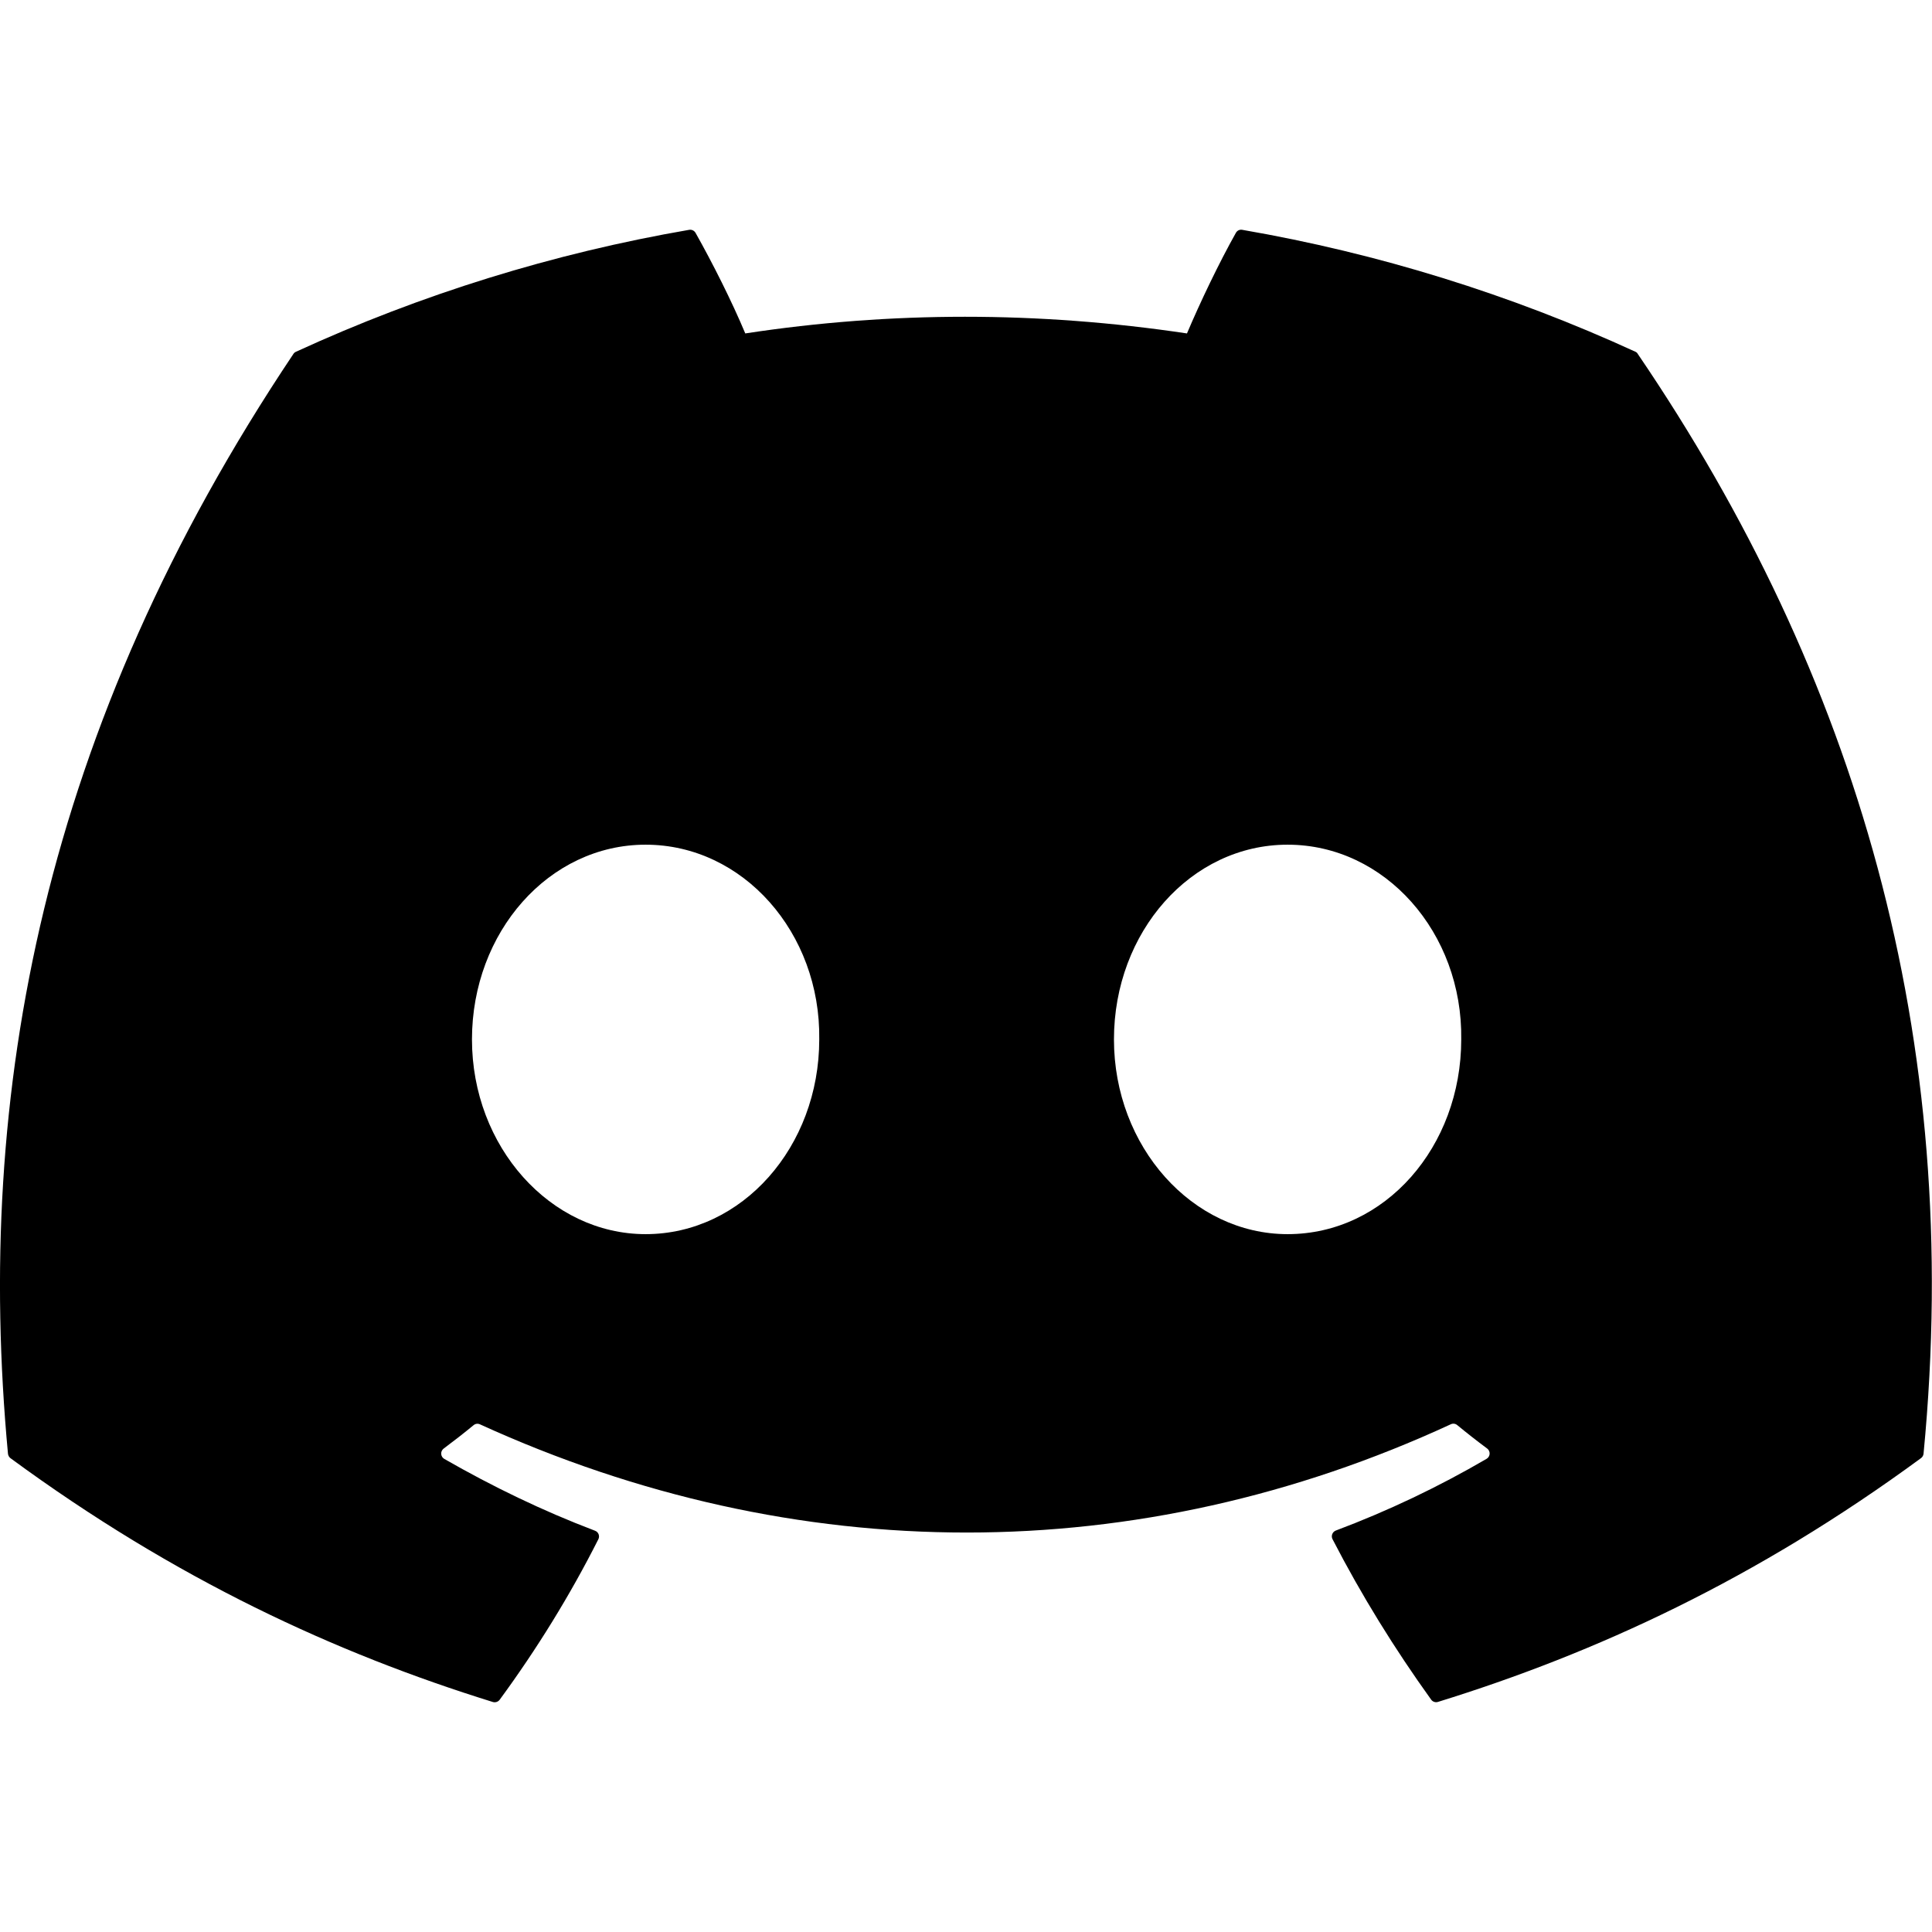
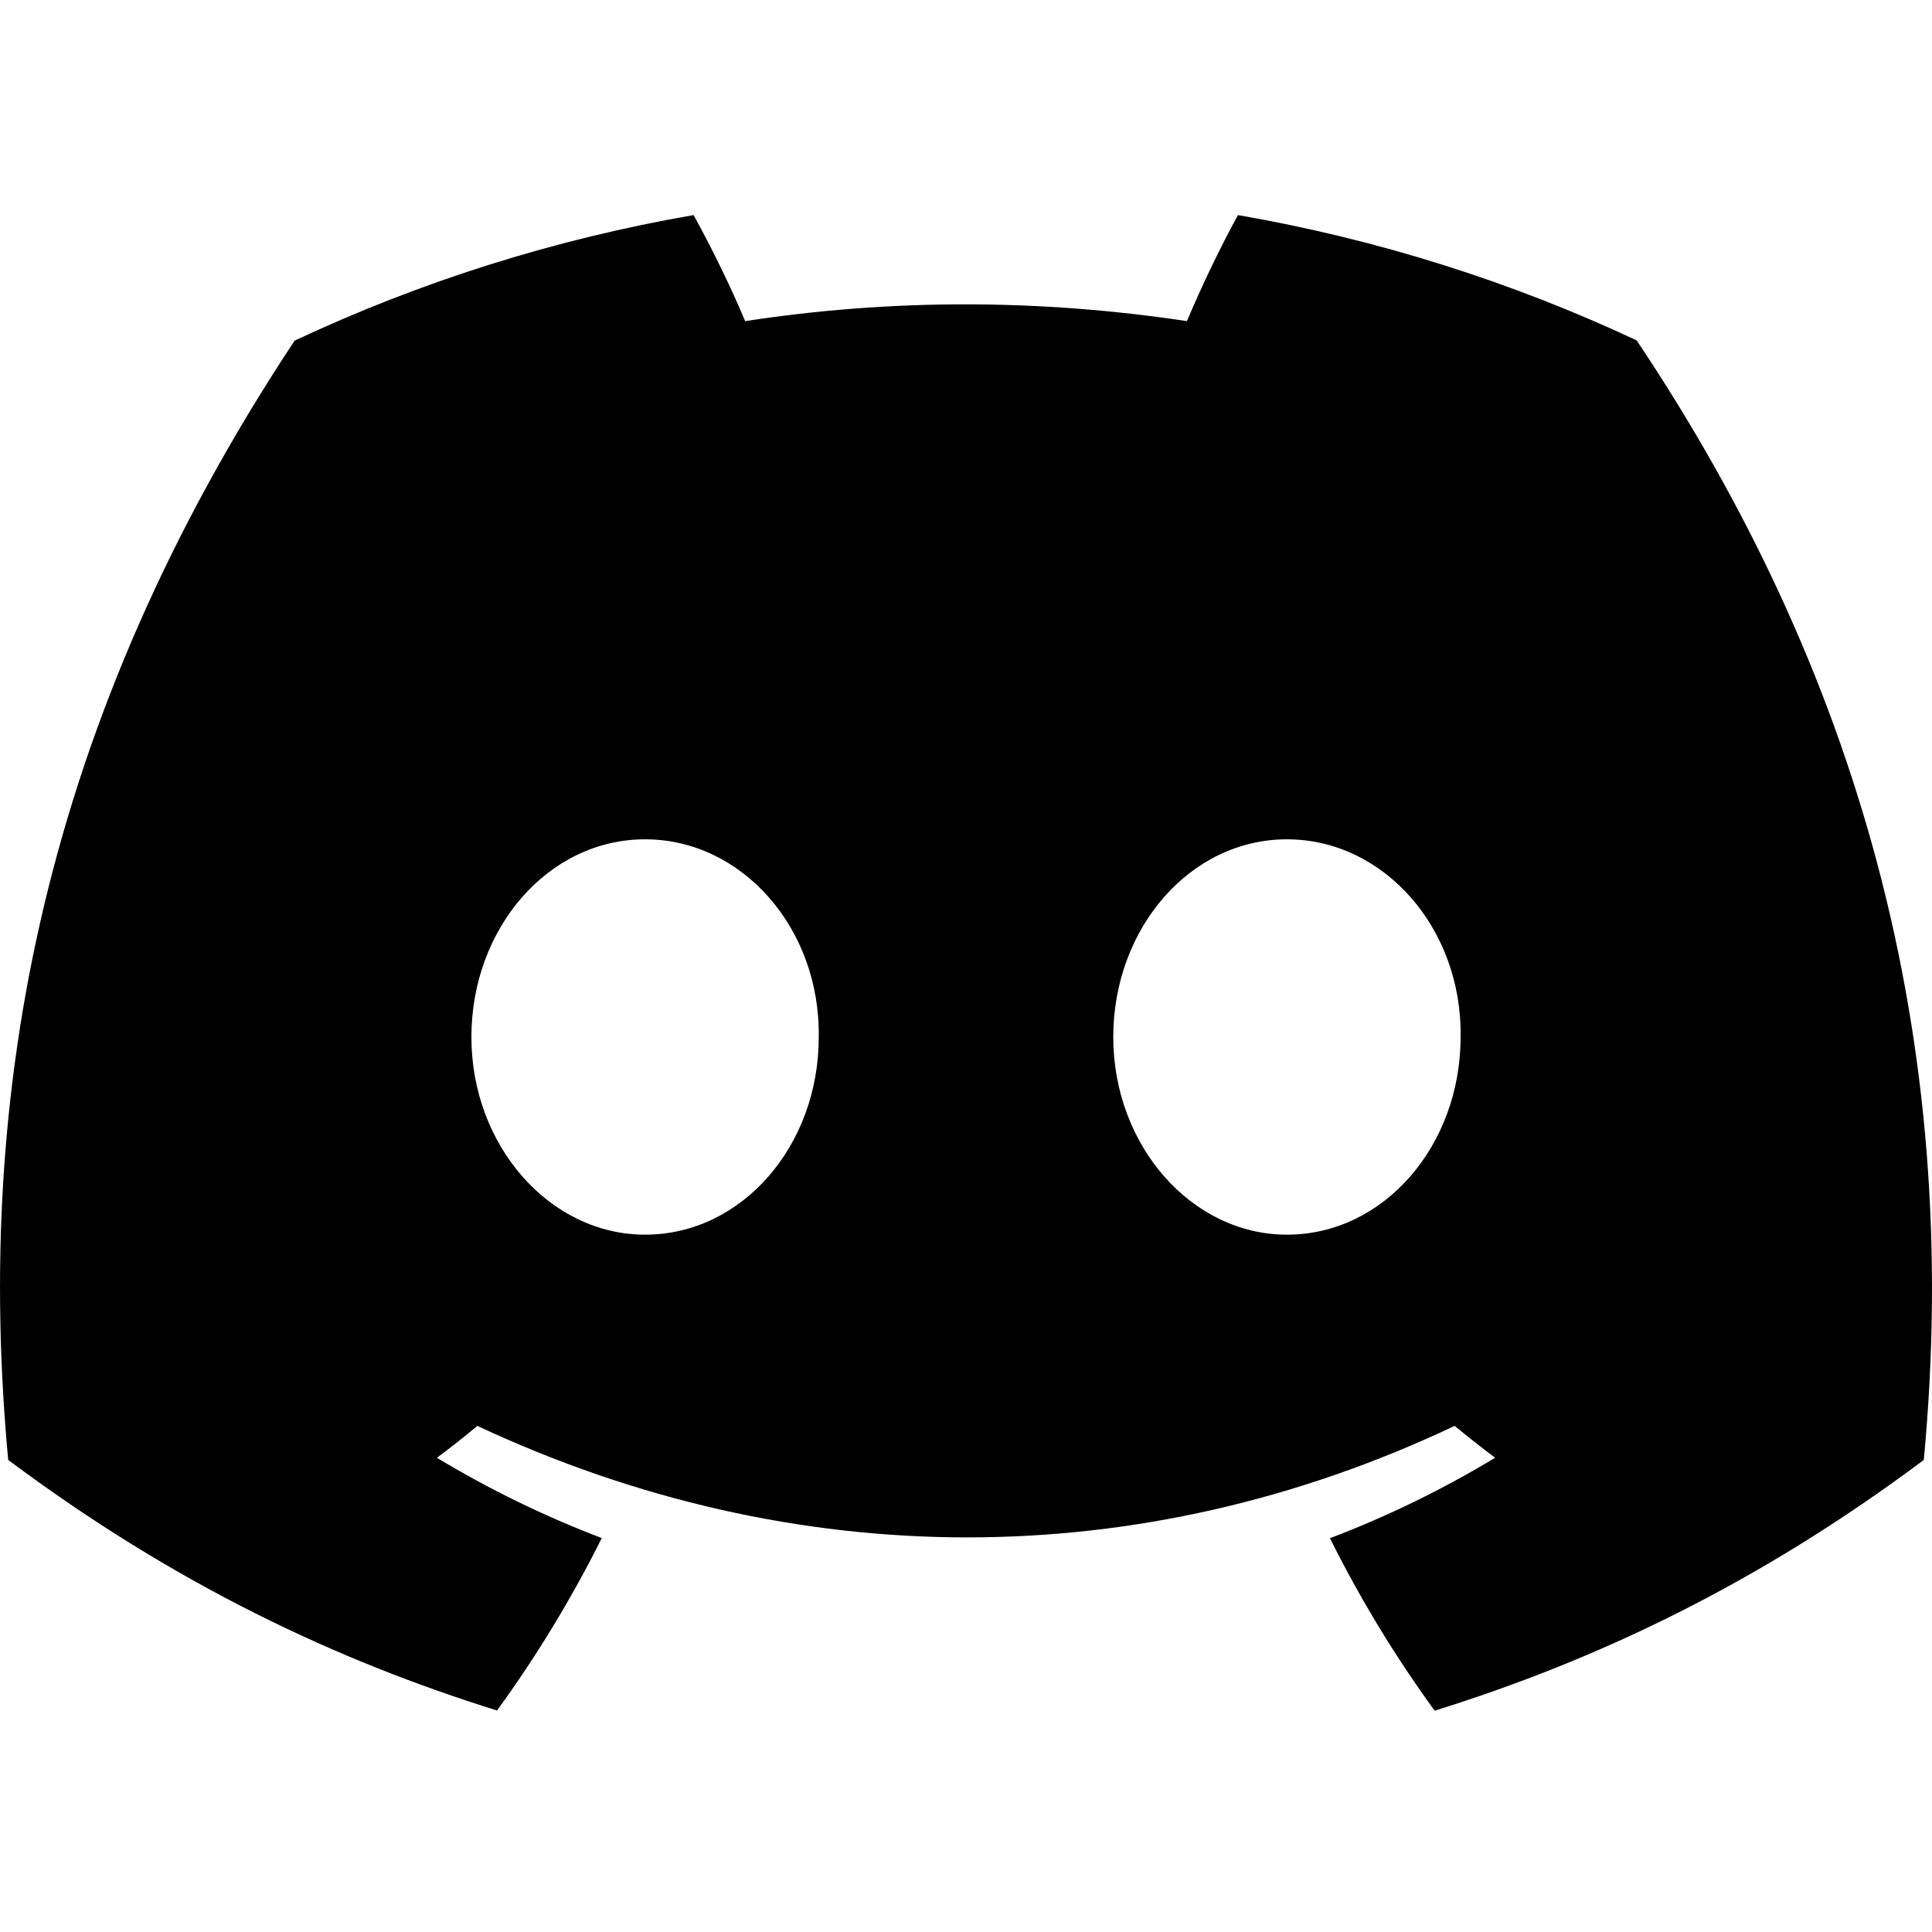
- <svg xmlns="http://www.w3.org/2000/svg" role="img" viewBox="0 0 24 24">
-   <path d="M20.317 4.37a19.791 19.791 0 00-4.885-1.515.074.074 0 00-.079.037c-.211.375-.445.865-.608 1.25-1.845-.276-3.68-.276-5.487 0-.164-.393-.406-.874-.618-1.25a.077.077 0 00-.079-.037 19.736 19.736 0 00-4.885 1.515.07.07 0 00-.032.028C.533 9.046-.319 13.58.099 18.058a.082.082 0 00.031.056c2.053 1.508 4.041 2.423 5.993 3.029a.078.078 0 00.084-.028c.462-.63.873-1.295 1.226-1.994a.076.076 0 00-.042-.106c-.653-.248-1.274-.549-1.872-.892a.077.077 0 01-.008-.128c.126-.094.252-.192.372-.291a.074.074 0 01.078-.011c3.928 1.793 8.18 1.793 12.061 0a.074.074 0 01.079.009c.12.099.246.198.373.292a.077.077 0 01-.007.128 12.299 12.299 0 01-1.873.891.077.077 0 00-.041.107c.36.698.772 1.363 1.225 1.993a.076.076 0 00.084.029c1.961-.607 3.95-1.522 6.002-3.029a.077.077 0 00.031-.055c.5-5.177-.838-9.674-3.549-13.66a.061.061 0 00-.031-.029zM8.02 15.331c-1.183 0-2.157-1.086-2.157-2.419 0-1.333.956-2.419 2.157-2.419 1.211 0 2.176 1.095 2.157 2.419 0 1.333-.956 2.419-2.157 2.419zm7.975 0c-1.183 0-2.157-1.086-2.157-2.419 0-1.333.955-2.419 2.157-2.419 1.211 0 2.176 1.095 2.157 2.419 0 1.333-.946 2.419-2.157 2.419Z" />
+ <svg xmlns="http://www.w3.org/2000/svg" width="80px" height="80px" viewBox="0 0 80 80" version="1.1">
+   <g id="surface1">
+     <path style=" stroke:none;fill-rule:nonzero;fill:rgb(0%,0%,0%);fill-opacity:1;" d="M 67.77 14.094 C 62.59 11.668 57.051 9.91 51.262 8.906 C 50.551 10.191 49.723 11.922 49.148 13.297 C 42.996 12.371 36.898 12.371 30.855 13.297 C 30.285 11.922 29.434 10.191 28.719 8.906 C 22.922 9.91 17.379 11.676 12.199 14.105 C 1.754 29.891 -1.074 45.281 0.34 60.453 C 7.266 65.629 13.98 68.77 20.582 70.828 C 22.211 68.586 23.664 66.199 24.918 63.688 C 22.531 62.781 20.25 61.664 18.09 60.363 C 18.664 59.941 19.223 59.496 19.766 59.043 C 32.926 65.199 47.23 65.199 60.234 59.043 C 60.785 59.496 61.344 59.941 61.91 60.363 C 59.746 61.668 57.453 62.789 55.07 63.695 C 56.32 66.199 57.77 68.59 59.406 70.836 C 66.012 68.777 72.73 65.637 79.66 60.453 C 81.32 42.863 76.82 27.613 67.77 14.094 Z M 26.711 51.125 C 22.758 51.125 19.52 47.434 19.52 42.941 C 19.52 38.449 22.691 34.754 26.711 34.754 C 30.73 34.754 33.973 38.445 33.902 42.941 C 33.91 47.434 30.73 51.125 26.711 51.125 Z M 53.289 51.125 C 49.336 51.125 46.098 47.434 46.098 42.941 C 46.098 38.449 49.27 34.754 53.289 34.754 C 57.309 34.754 60.551 38.445 60.48 42.941 C 60.48 47.434 57.309 51.125 53.289 51.125 Z M 53.289 51.125 " />
+   </g>
</svg>
